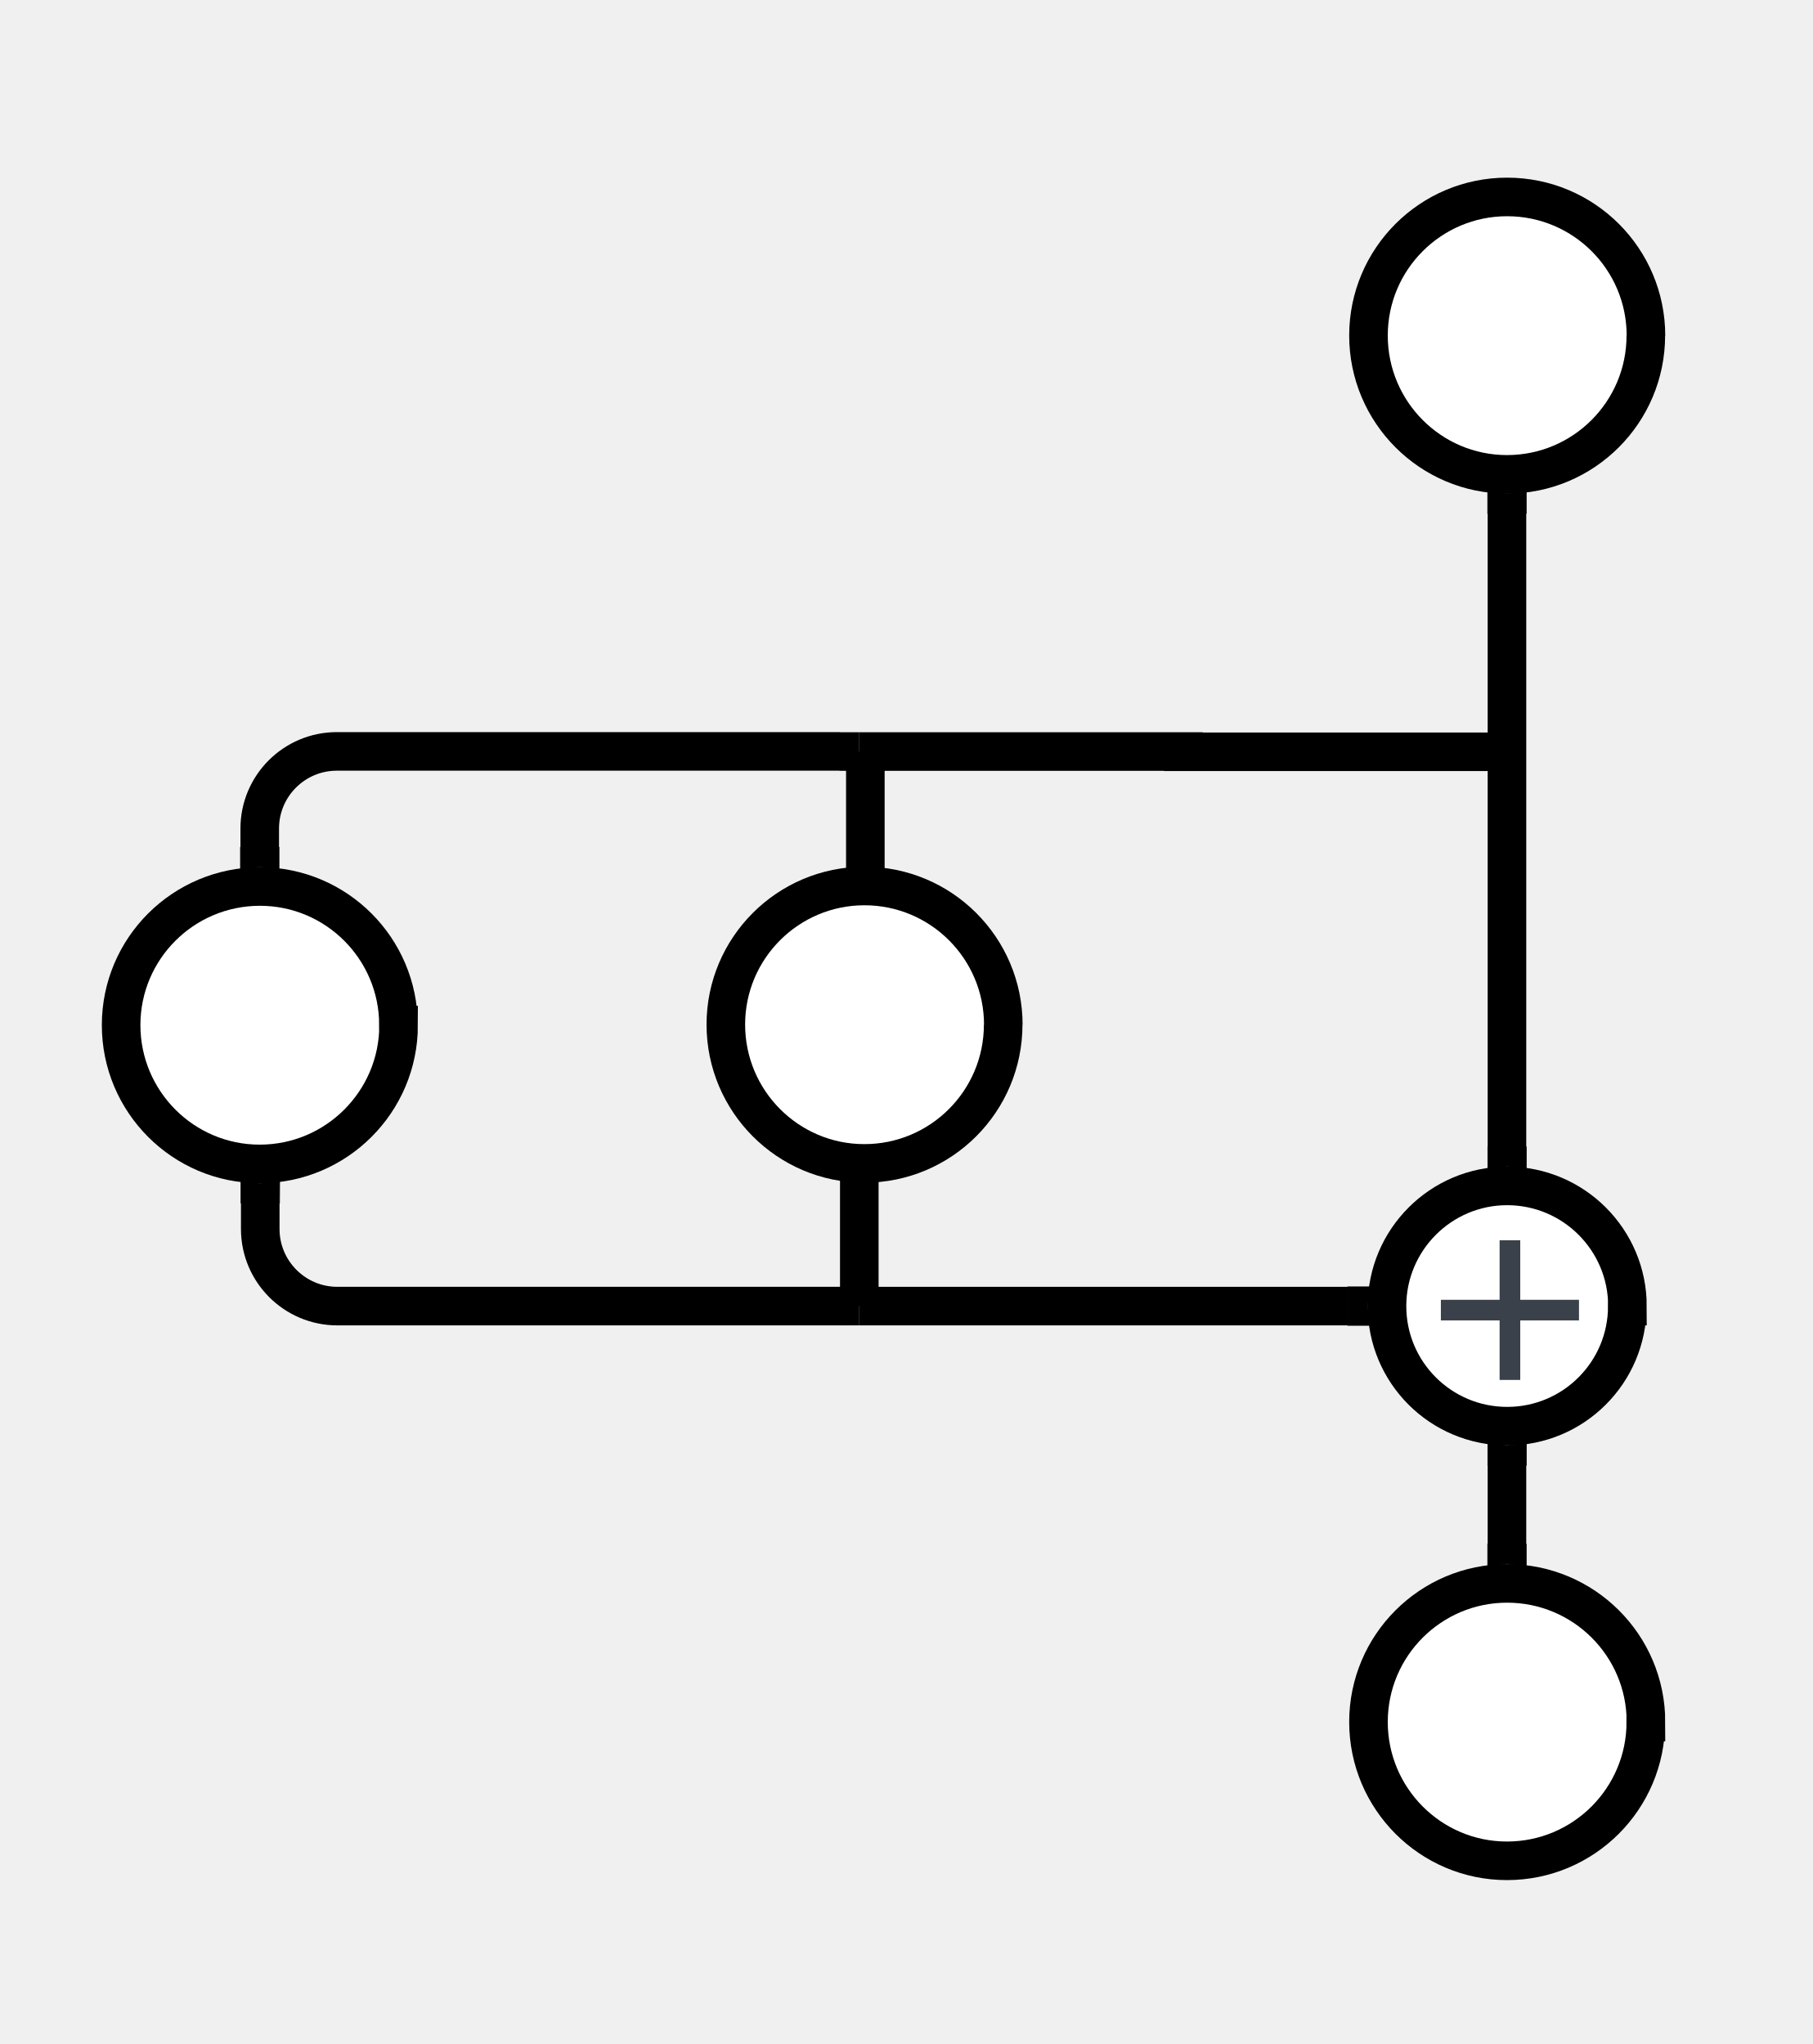
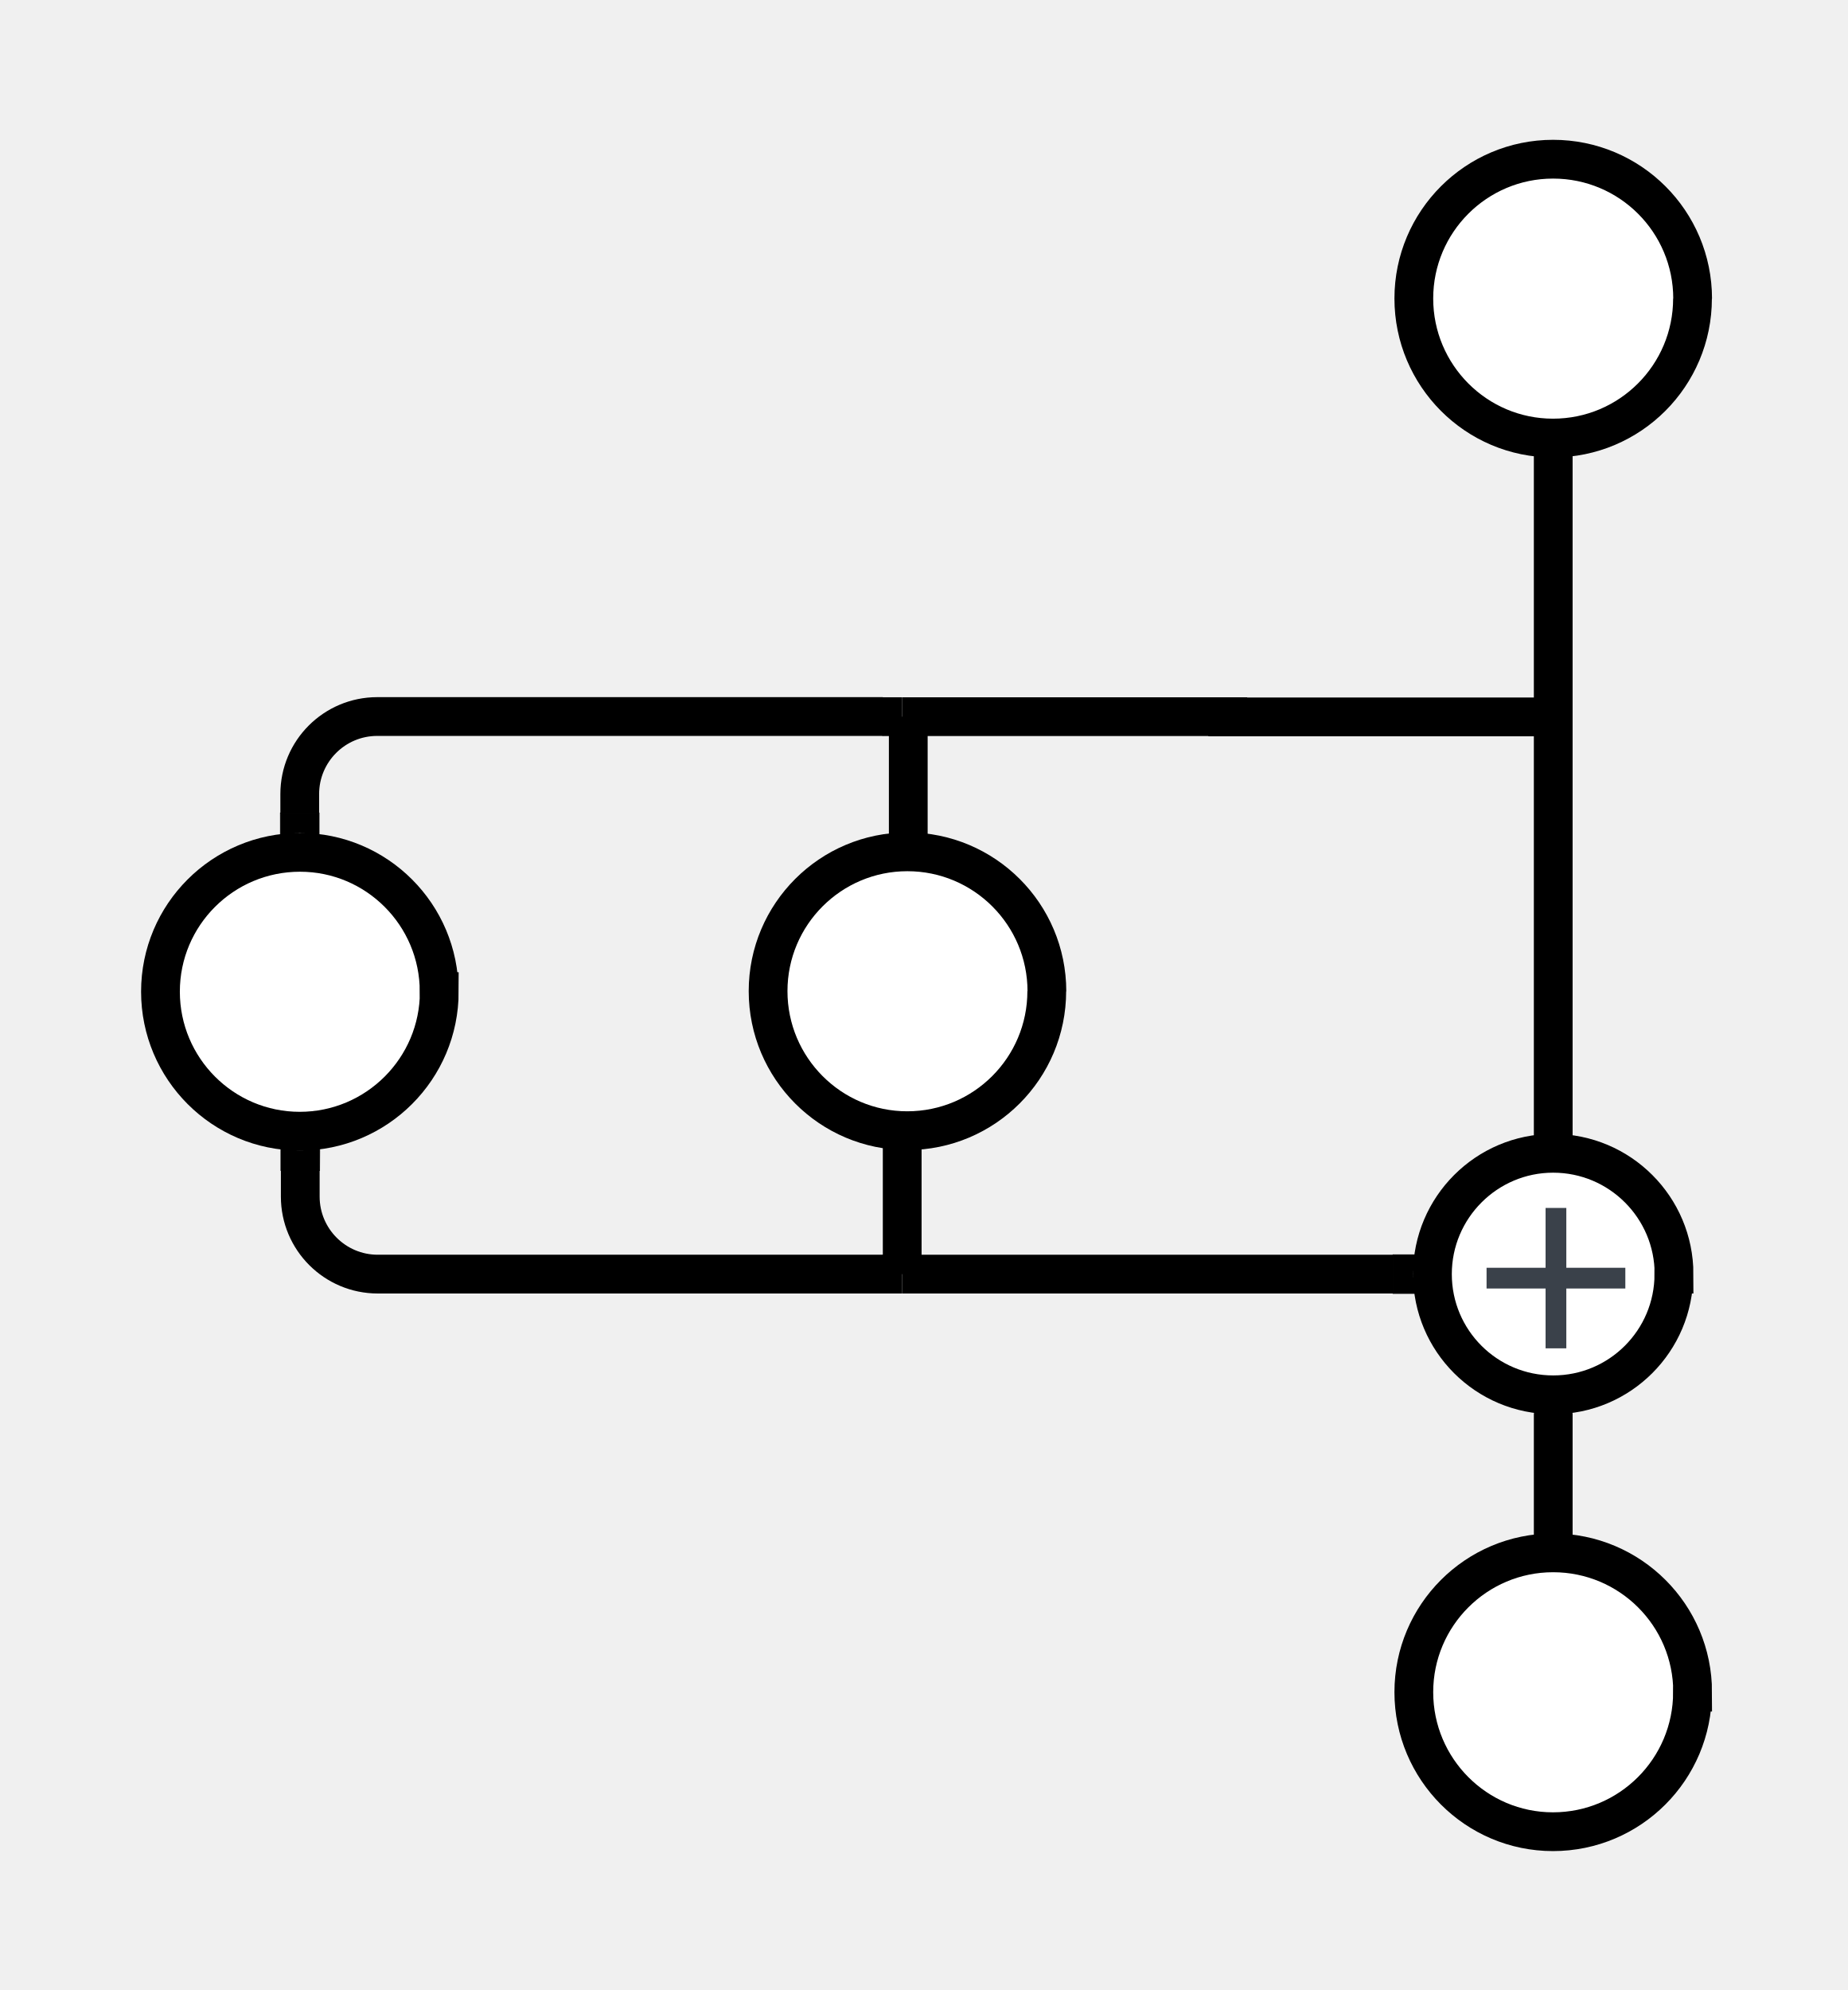
- <svg xmlns="http://www.w3.org/2000/svg" xmlns:ns1="lucid" xmlns:xlink="http://www.w3.org/1999/xlink" width="141" height="159">
-   <g transform="translate(-392 -345)" ns1:page-tab-id="0_0">
-     <path d="M520 371.1c0 5.96-4.83 10.8-10.8 10.8-5.94 0-10.77-4.84-10.77-10.8 0-5.95 4.83-10.78 10.78-10.78 5.97 0 10.8 4.83 10.8 10.8z" stroke="#000" stroke-width="3" fill="#fff" />
-     <path d="M509.2 384.9v49.34" stroke="#000" stroke-width="3" fill="none" />
-     <path d="M509.2 383.4l1.5-.2v1.74h-3v-1.73zM510.7 436l-1.44-.26-1.55.18v-1.7h3z" stroke="#000" stroke-width=".05" />
-     <path d="M518.56 446.6c0 5.16-4.18 9.34-9.34 9.34-5.17 0-9.35-4.18-9.35-9.34s4.2-9.35 9.34-9.35c5.18 0 9.36 4.2 9.36 9.35zM520 478.95c0 5.96-4.83 10.8-10.8 10.8-5.94 0-10.77-4.84-10.77-10.8 0-5.95 4.83-10.78 10.78-10.78 5.97 0 10.8 4.83 10.8 10.78z" stroke="#000" stroke-width="3" fill="#fff" />
-     <path d="M498.43 442.54a6 6 0 0 1 6-6H514a6 6 0 0 1 6 6v9.57a6 6 0 0 1-6 6h-9.57a6 6 0 0 1-6-6z" fill="none" />
-     <use xlink:href="#a" transform="matrix(1,0,0,1,498.4306,436.541) translate(4.518519 17.77778)" />
-     <path d="M509.2 458.95v6.2" stroke="#000" stroke-width="3" fill="none" />
-     <path d="M509.17 457.46l1.54-.18v1.7h-3v-1.78zM510.7 466.85l-1.5-.2-1.5.2v-1.73h3z" stroke="#000" stroke-width=".05" />
-     <path d="M423 424.74c0 5.96-4.84 10.8-10.8 10.8-5.95 0-10.78-4.84-10.78-10.8 0-5.95 4.83-10.78 10.8-10.78 5.94 0 10.77 4.83 10.77 10.78z" stroke="#000" stroke-width="3" fill="#fff" />
+ <svg xmlns="http://www.w3.org/2000/svg" xmlns:ns1="lucid" xmlns:xlink="http://www.w3.org/1999/xlink" width="143" height="154">
+   <g transform="translate(-389 -348)" ns1:page-tab-id="0_0">
+     <path d="M520 371.1c0 5.96-4.83 10.8-10.8 10.8-5.94 0-10.77-4.84-10.77-10.8 0-5.95 4.83-10.78 10.78-10.78 5.97 0 10.8 4.83 10.8 10.8zM520 478.95c0 5.96-4.83 10.8-10.8 10.8-5.94 0-10.77-4.84-10.77-10.8 0-5.95 4.83-10.78 10.78-10.78 5.97 0 10.8 4.83 10.8 10.78zM423 424.74c0 5.96-4.84 10.8-10.8 10.8-5.95 0-10.78-4.84-10.78-10.8 0-5.95 4.83-10.78 10.8-10.78 5.94 0 10.77 4.83 10.77 10.78z" stroke="#000" stroke-width="3" fill="#fff" />
    <path d="M459.3 404.96v19.84a.23.23 0 0 1-.24.23.23.23 0 0 0-.23.23v19.84M459.3 405v-1.54M458.83 445.06v1.54" stroke="#000" stroke-width="3" fill="none" />
    <path d="M470.02 424.7c0 5.96-4.83 10.8-10.8 10.8-5.94 0-10.77-4.84-10.77-10.8 0-5.95 4.83-10.78 10.78-10.78 5.96 0 10.8 4.83 10.8 10.8z" stroke="#000" stroke-width="3" fill="#fff" />
    <path d="M460.33 403.46h23.7v.02h23.7M460.37 403.46h-1.54M507.68 403.48h1.53M412.2 410.95v-1.5a6 6 0 0 1 6-6h39.13" stroke="#000" stroke-width="3" fill="none" />
    <path d="M413.7 412.64l-1.5-.2-1.5.2v-1.73h3z" stroke="#000" stroke-width=".05" />
    <path d="M457.3 403.46h1.53M460.33 446.6h36.53M460.37 446.6h-1.54" stroke="#000" stroke-width="3" fill="none" />
    <path d="M498.36 446.56l.18 1.54h-1.72v-3h1.8z" stroke="#000" stroke-width=".05" />
    <path d="M412.24 438.54v2.06a6 6 0 0 0 6 6h39.1" stroke="#000" stroke-width="3" fill="none" />
    <path d="M413.74 438.58h-3v-1.73l1.47.2 1.54-.2z" stroke="#000" stroke-width=".05" />
    <path d="M457.3 446.6h1.53" stroke="#000" stroke-width="3" fill="none" />
+     <path d="M509.22 381.83a.75.75 0 0 1 .75.75v54.37a.75.75 0 0 1-.75.75.75.75 0 0 1-.75-.75v-54.37a.75.75 0 0 1 .75-.75zM509.22 456.7a.75.75 0 0 1 .75.74v10a.75.75 0 0 1-.75.76.75.75 0 0 1-.75-.75v-10a.75.75 0 0 1 .75-.76z" stroke="#000" stroke-width="1.5" fill="none" />
+     <path d="M518.56 446.6c0 5.16-4.18 9.34-9.34 9.34-5.17 0-9.35-4.18-9.35-9.34s4.2-9.35 9.34-9.35c5.18 0 9.36 4.2 9.36 9.35z" stroke="#000" stroke-width="3" fill="#fff" />
+     <path d="M498.43 442.54a6 6 0 0 1 6-6H514a6 6 0 0 1 6 6v9.57a6 6 0 0 1-6 6h-9.57a6 6 0 0 1-6-6z" fill="none" />
+     <use xlink:href="#a" transform="matrix(1,0,0,1,498.4306,436.541) translate(4.518519 17.77778)" />
    <defs>
      <path fill="#3a414a" d="M118-107v75H92v-75H18v-26h74v-75h26v75h74v26h-74" id="b" />
      <use transform="matrix(0.0617284,0,0,0.0617284,0,0)" xlink:href="#b" id="a" />
    </defs>
  </g>
</svg>
